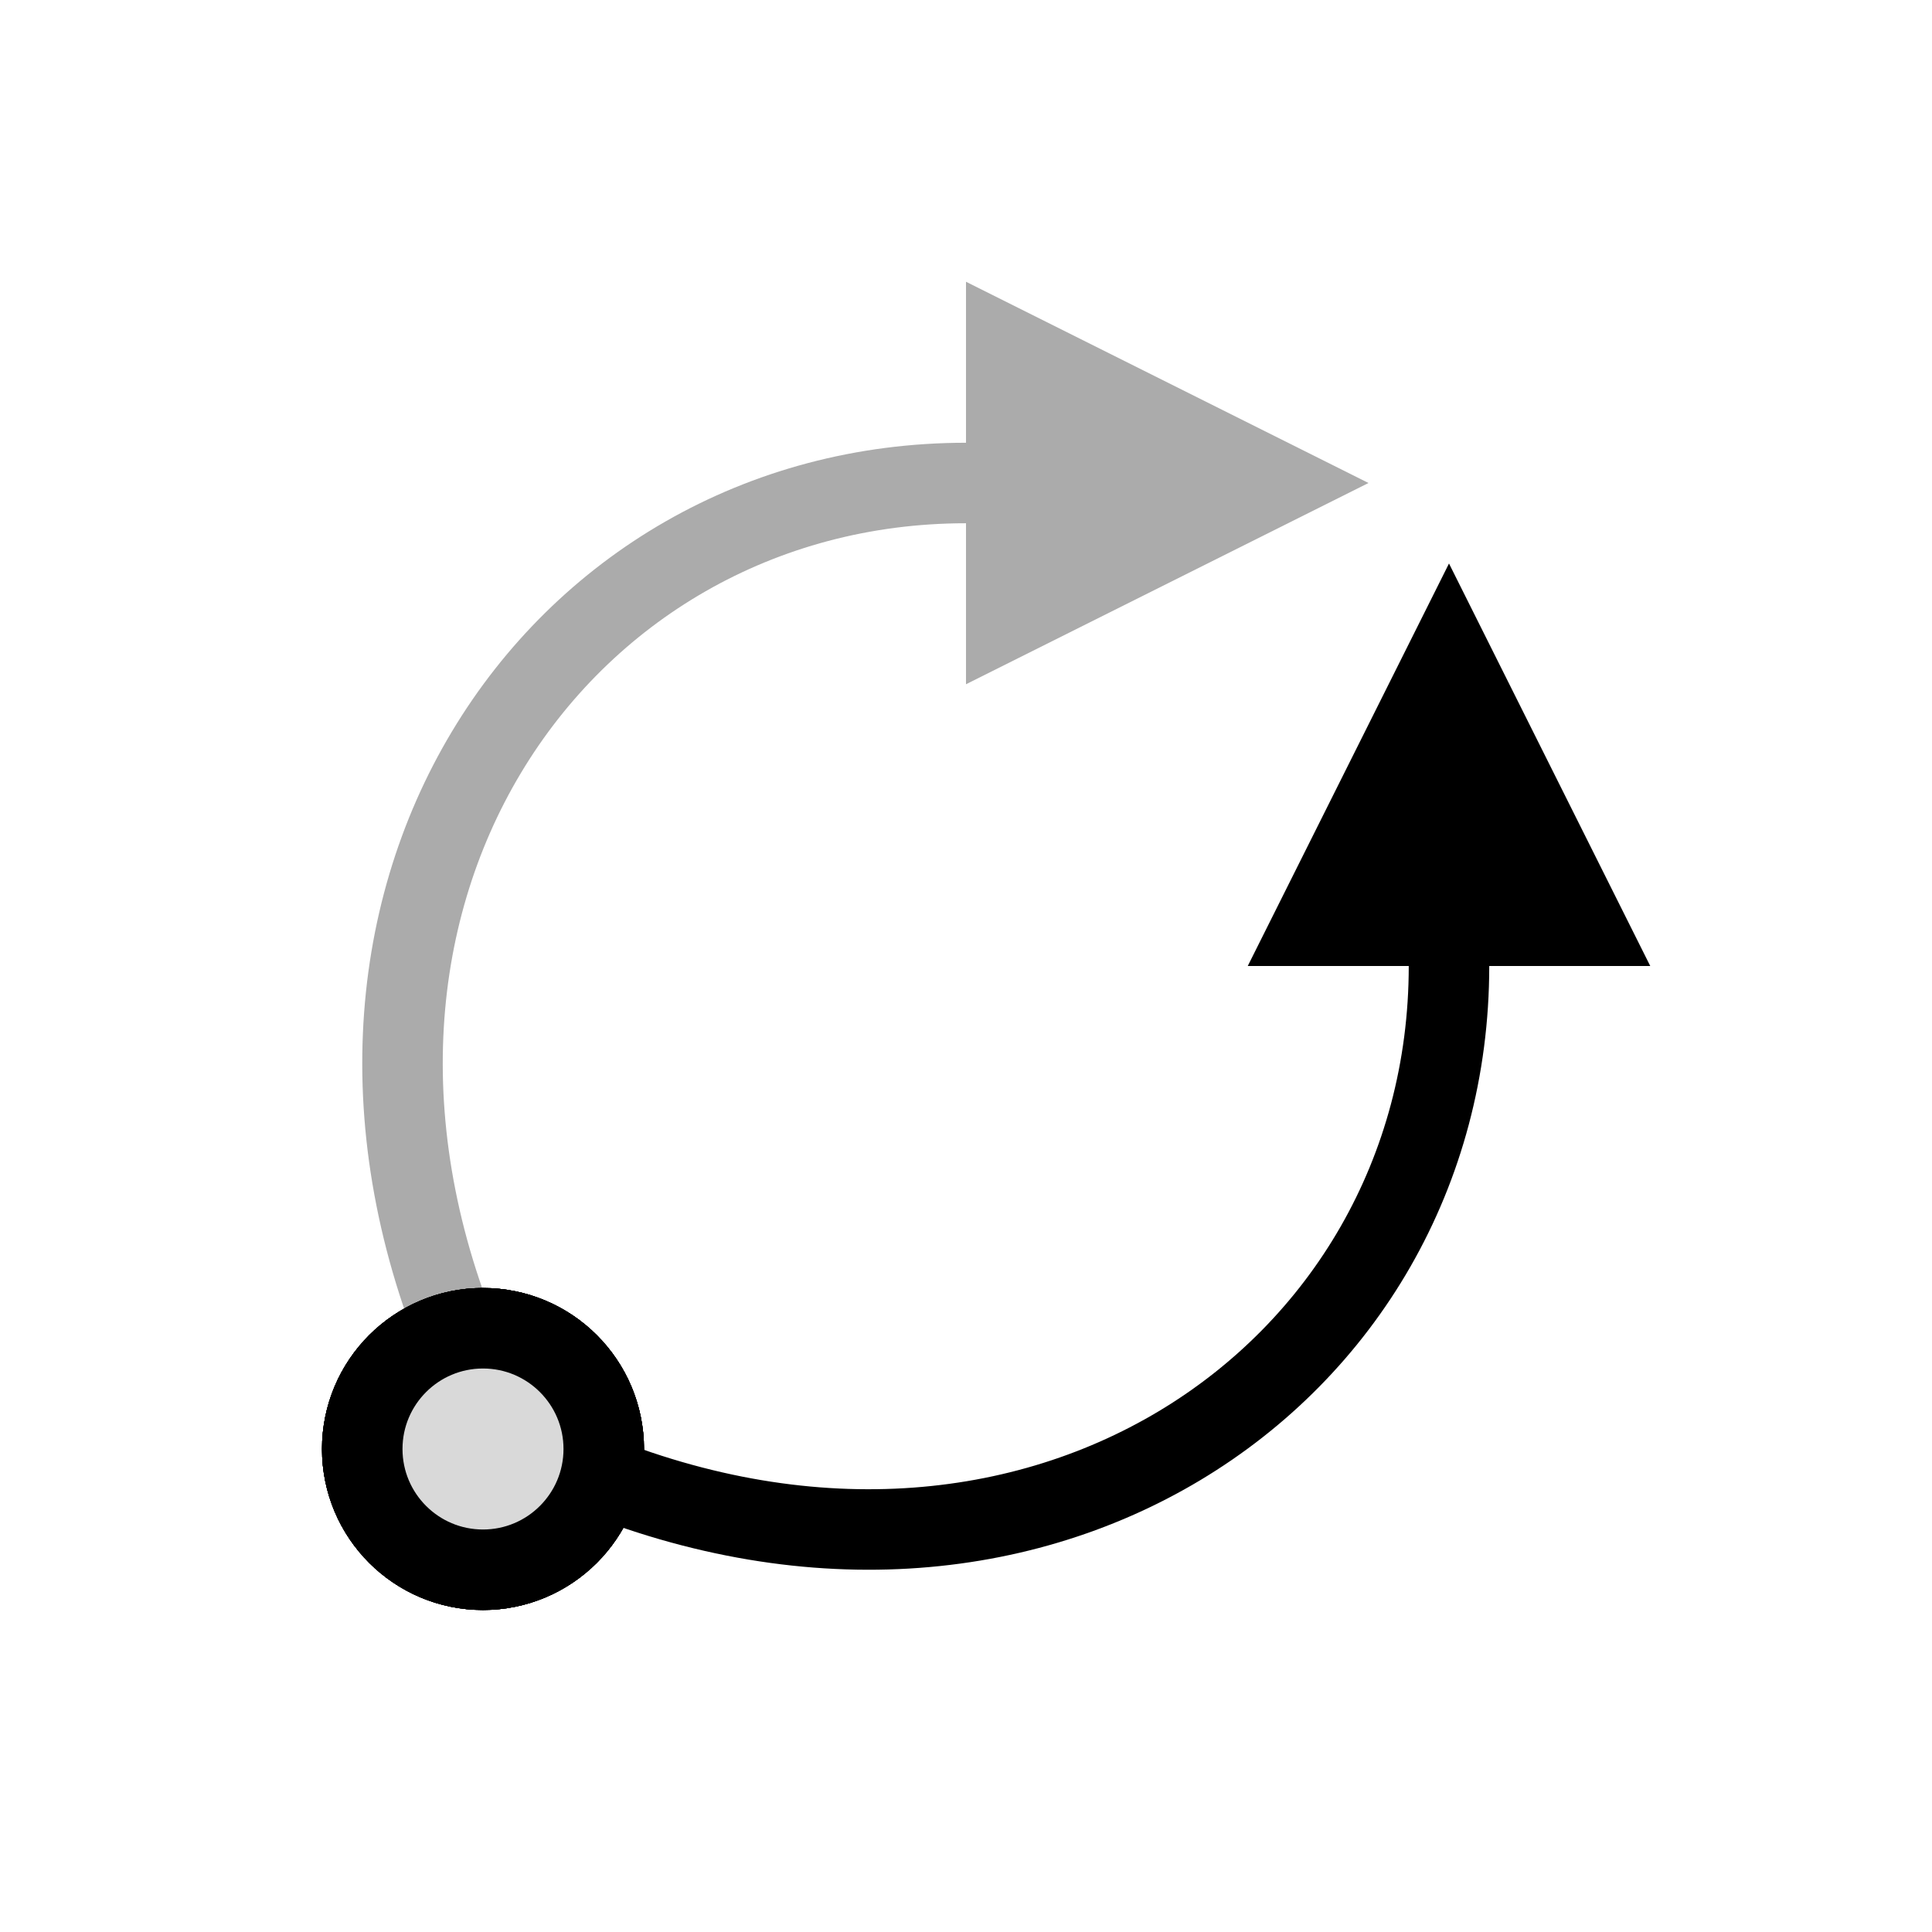
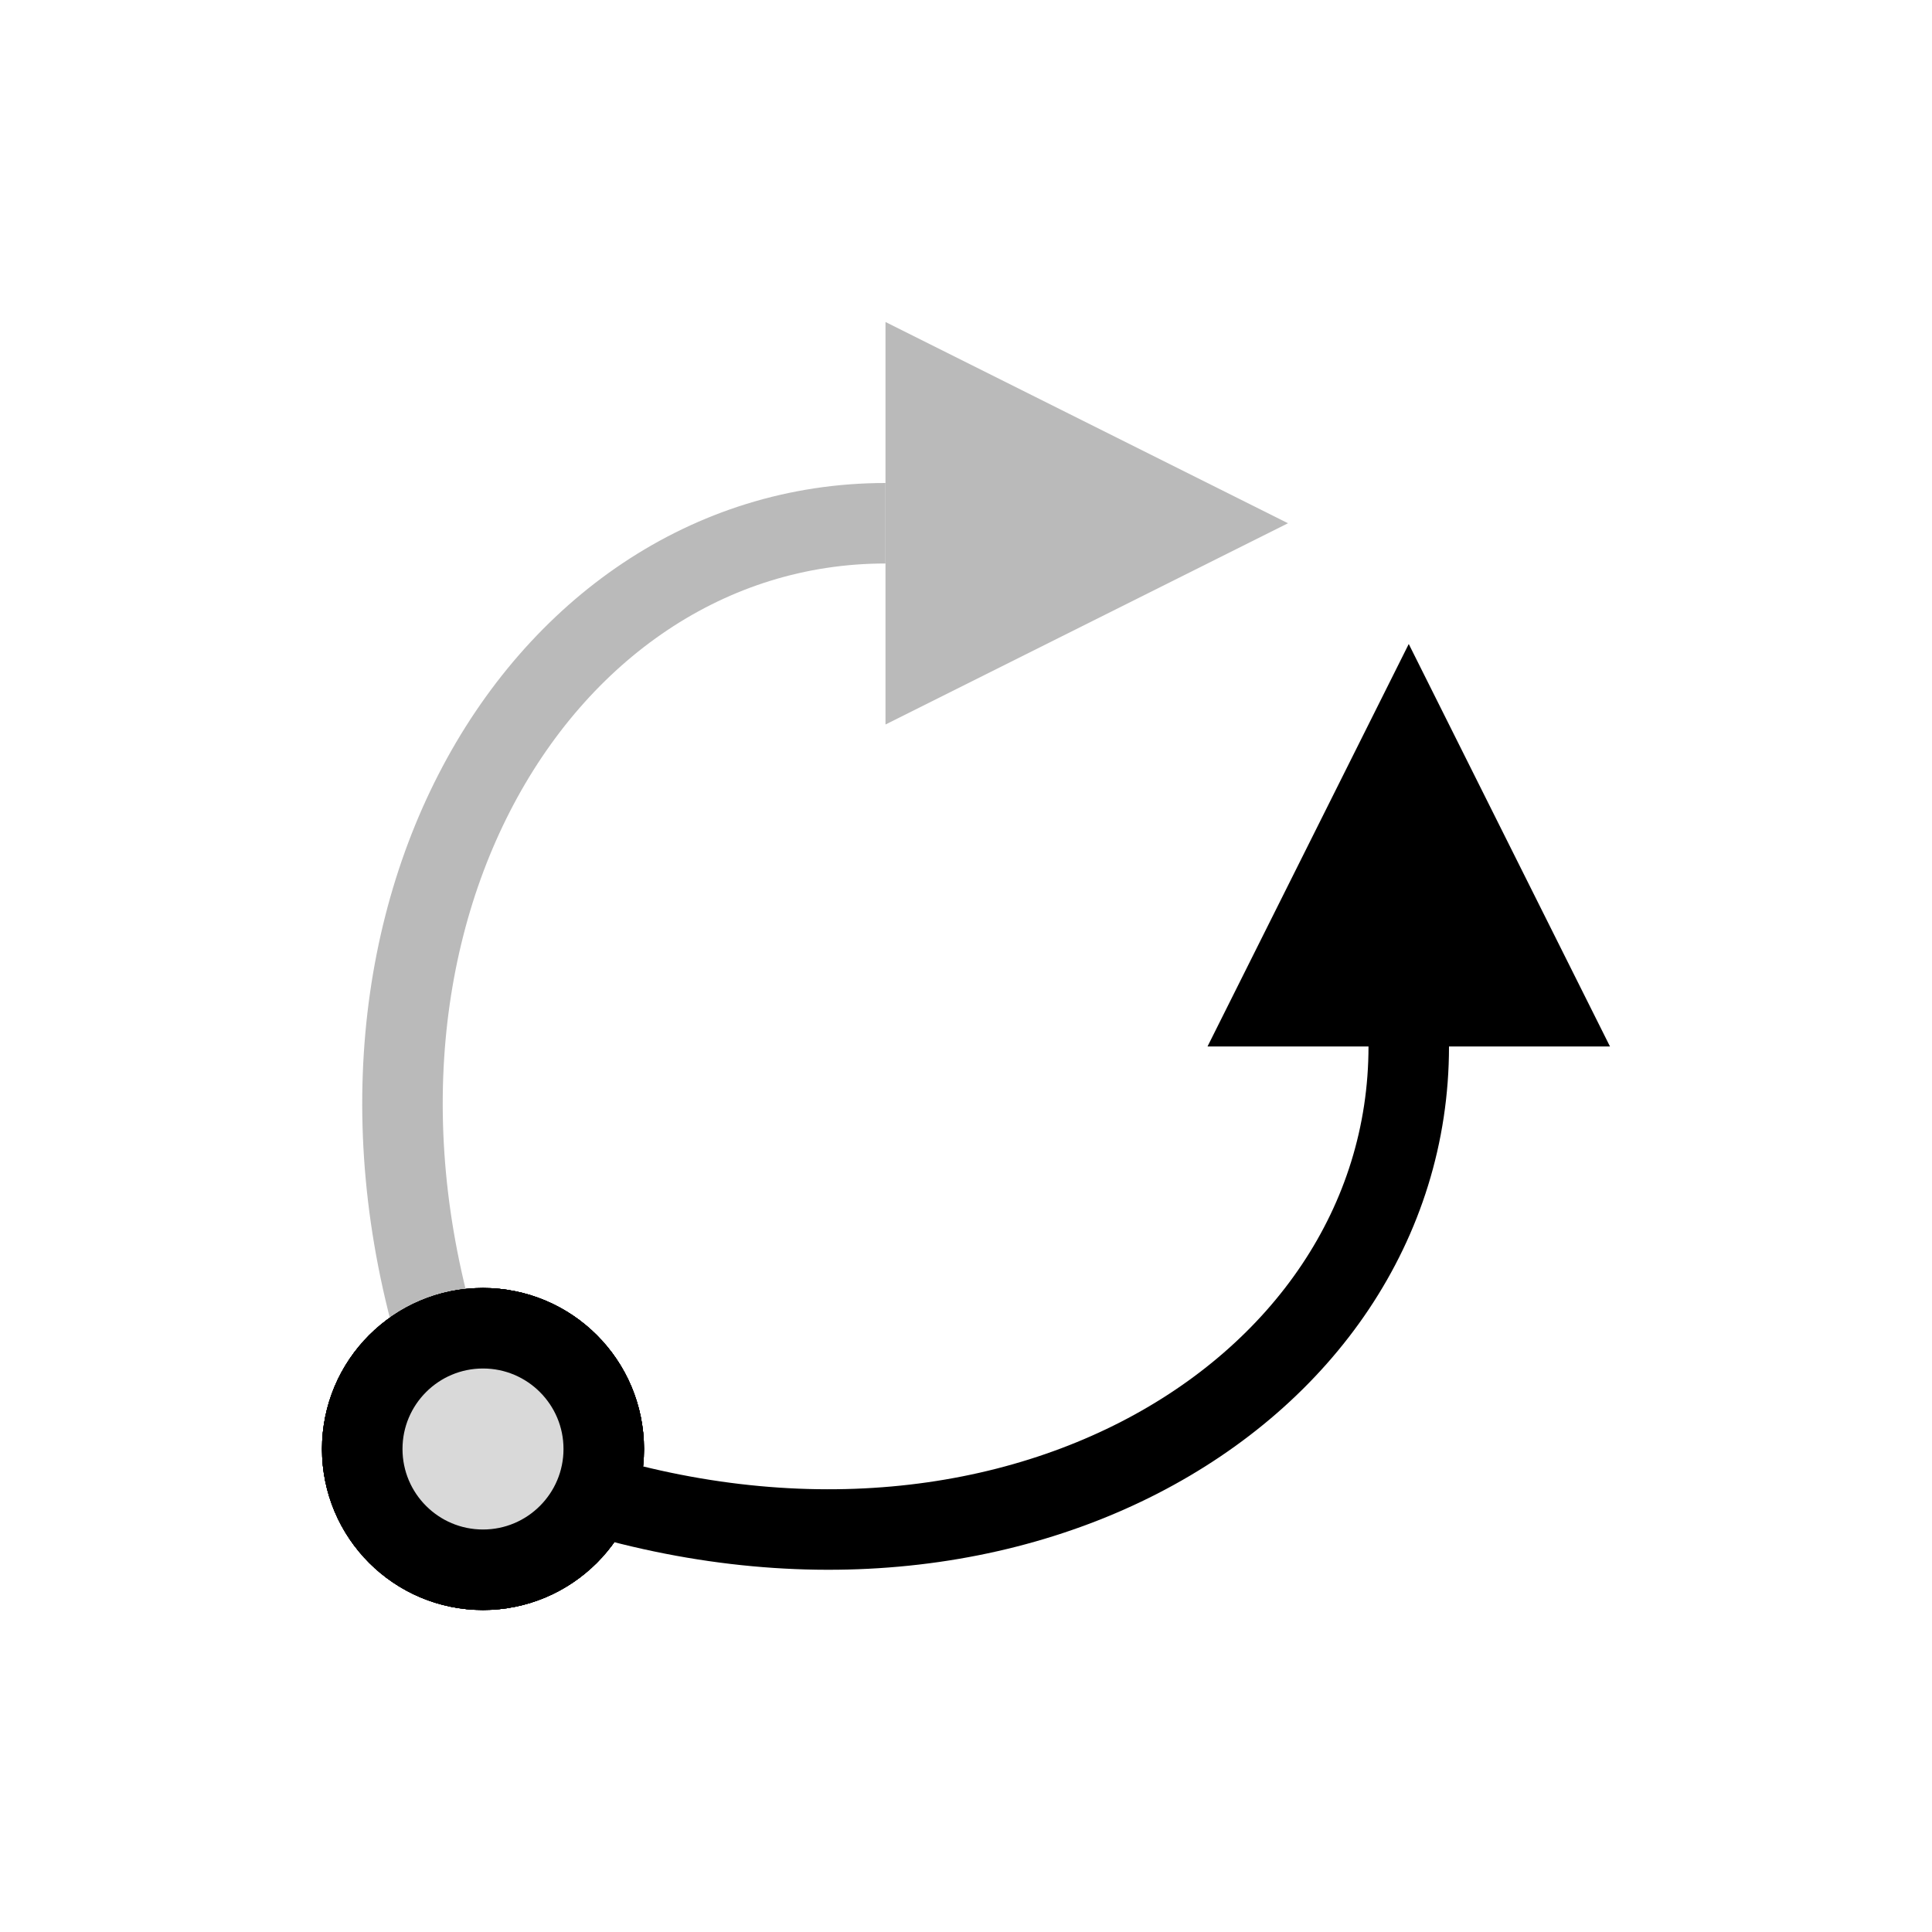
<svg xmlns="http://www.w3.org/2000/svg" width="24" height="24" viewBox="0 0 24 24" fill="none">
-   <path d="M5.849 17C3.285 11.261 6.874 6 12 6" stroke="black" stroke-opacity="0.33" />
+   <path d="M5.727 17.5C3.53 11.761 6.606 6.5 11 6.5" stroke="#BABABA" />
  <circle cx="6" cy="18" r="1.5" fill="#D9D9D9" stroke="black" />
-   <path d="M12 3.5L17 6L12 8.5L12 3.5Z" fill="black" fill-opacity="0.33" />
+   <path d="M11 4L16 6.5L11 9L11 4Z" fill="#BABABA" />
  <circle cx="6" cy="18" r="1.5" fill="#D9D9D9" stroke="black" />
  <circle r="1.5" transform="matrix(1.19249e-08 -1 -1 -1.19249e-08 6 18)" fill="#D9D9D9" stroke="black" />
  <circle r="1.5" transform="matrix(1.19249e-08 -1 -1 -1.19249e-08 6 18)" fill="#D9D9D9" stroke="black" />
-   <path d="M7 18.151C12.739 20.715 18 17.126 18 12" stroke="black" stroke-linecap="round" />
-   <path d="M16.309 11.5L19.691 11.5L18 8.118L16.309 11.5Z" fill="black" stroke="black" />
+   <path d="M6.5 18.273C12.239 20.47 17.5 17.394 17.5 13" stroke="black" stroke-linecap="round" />
+   <path d="M15.809 12.5L19.191 12.5L17.5 9.118L15.809 12.5Z" fill="black" stroke="black" />
  <circle cx="6" cy="18" r="1.5" fill="#D9D9D9" stroke="black" />
</svg>
